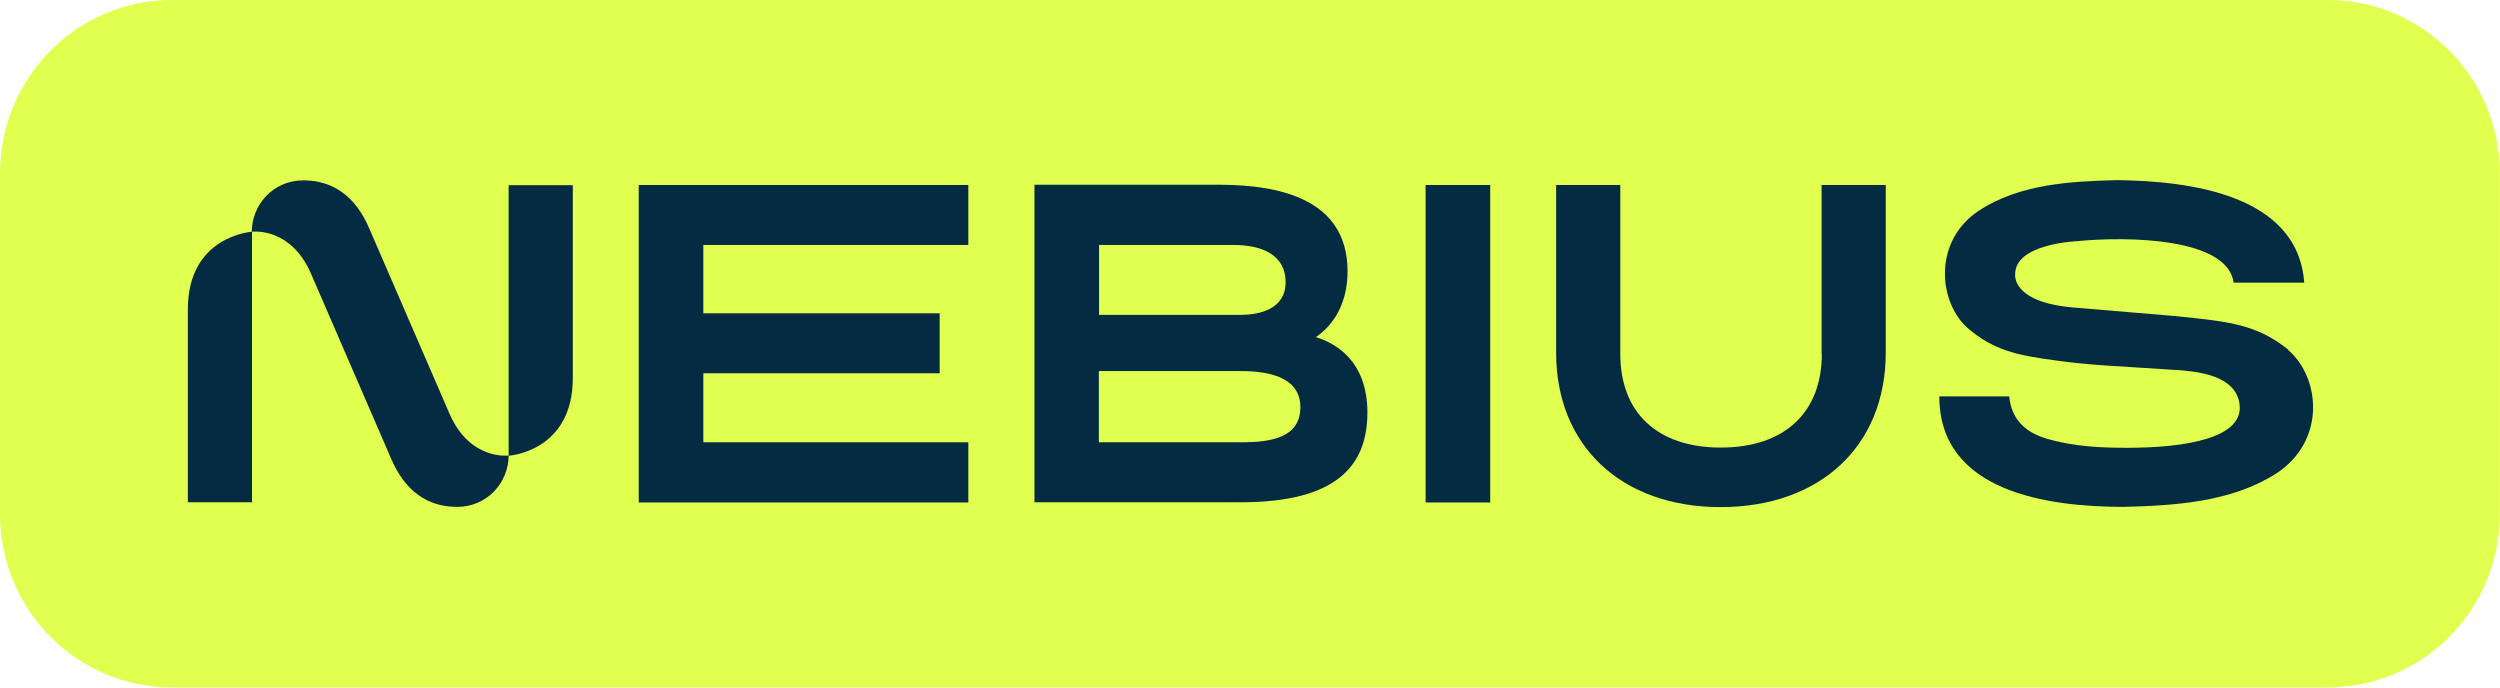
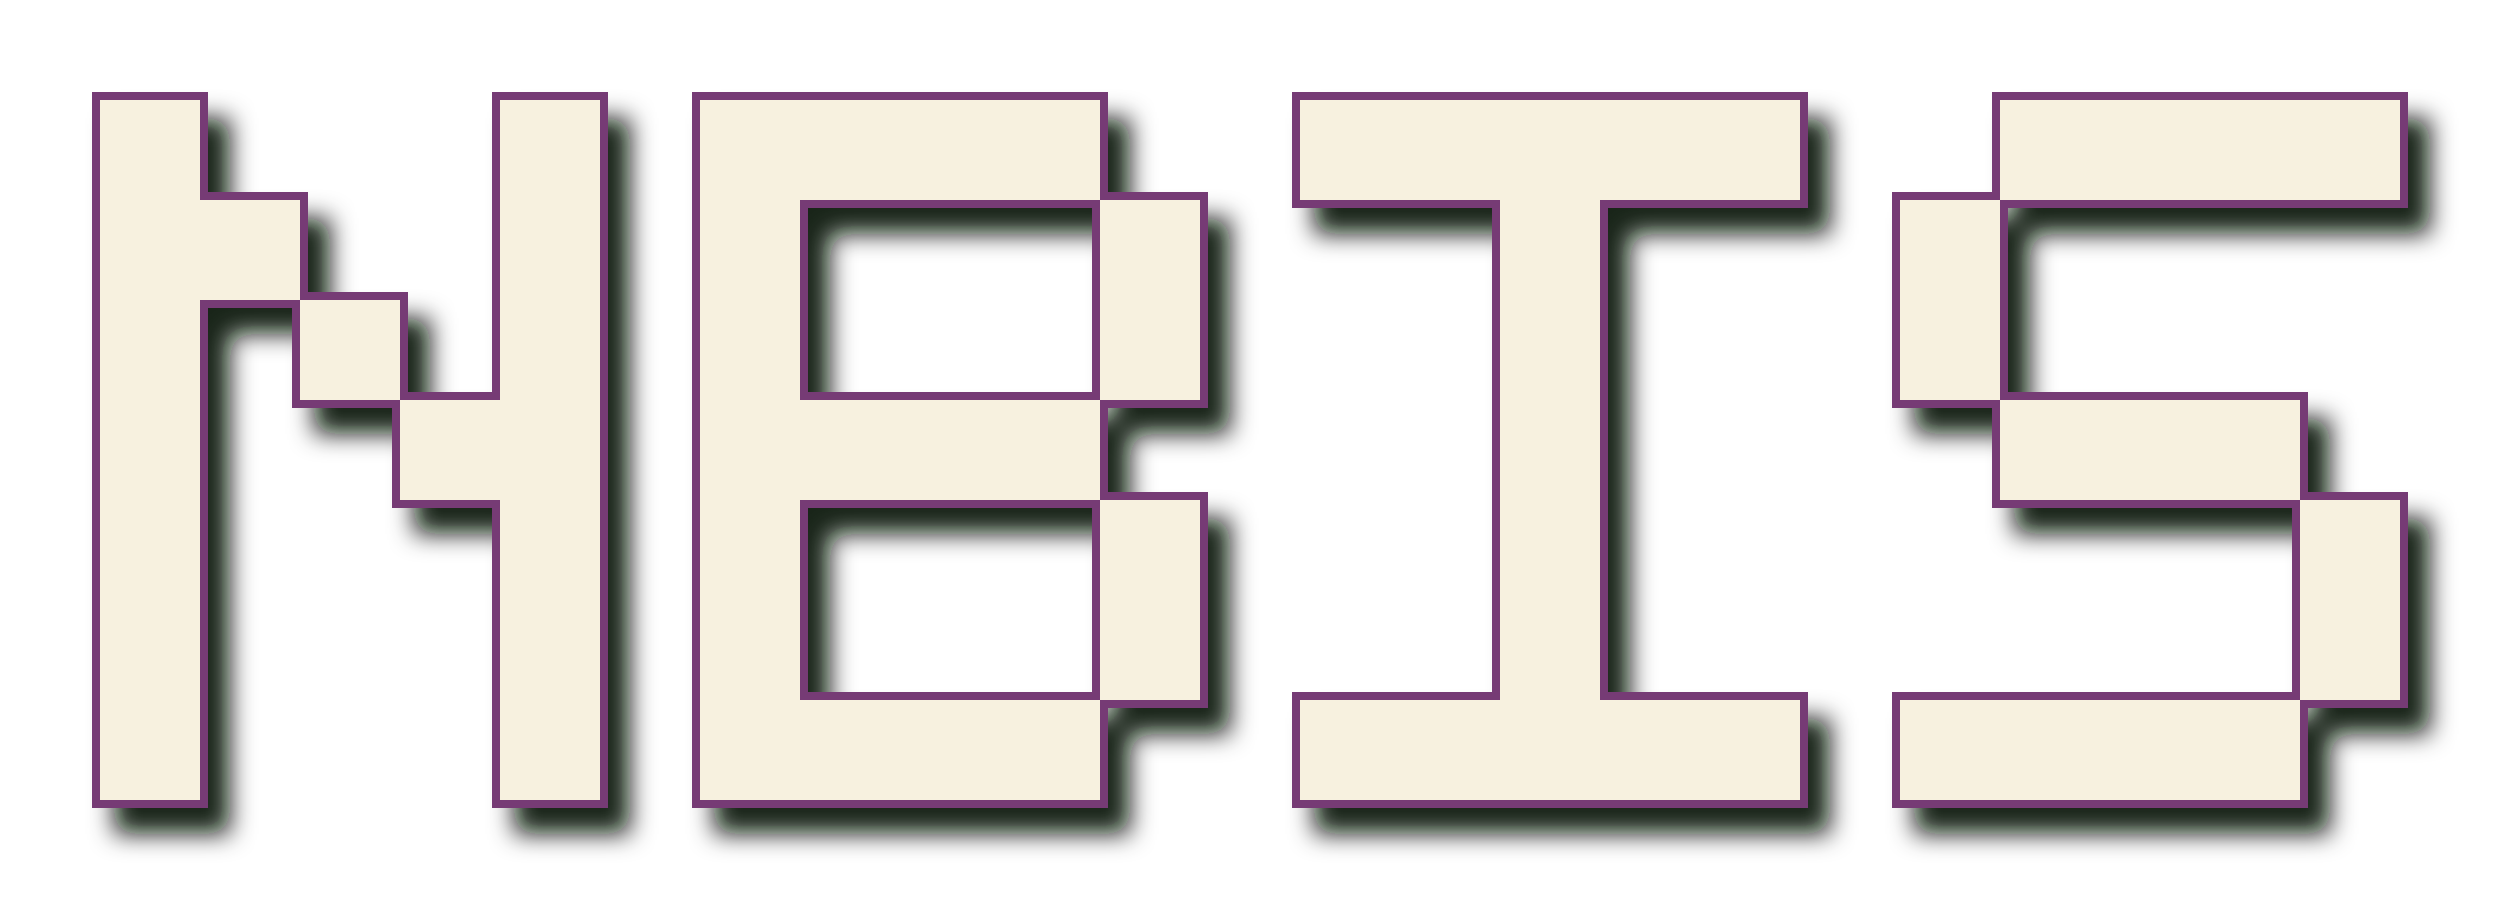
- <svg xmlns="http://www.w3.org/2000/svg" id="NEBIUS" version="1.1" viewBox="0 0 1133.9 311.8">
+ <svg xmlns="http://www.w3.org/2000/svg" viewBox="-1 -1 25 9">
  <defs>
-     <style>
-       .st0 {
-         fill: #052b42;
-       }
- 
-       .st1 {
-         fill: #e0ff4f;
-       }
-     </style>
+     <filter id="emboss" x="-20%" y="-30%" width="140%" height="170%">
+       <feDropShadow dx="0.22" dy="0.26" stdDeviation="0.12" flood-color="#020706" flood-opacity="0.9" />
+     </filter>
  </defs>
-   <path class="st1" d="M1055.8,0H78C34.9,0,0,35.2,0,78.6v154.6c0,43.4,34.9,78.6,78,78.6h977.8c43.1,0,78-35.2,78-78.6V78.6c0-43.4-34.9-78.6-78-78.6Z" />
-   <g>
-     <path class="st0" d="M203.9,187.7h0l-36.6-84.5c-6-13.7-15.8-21.4-29.7-21.4s-23.4,11.3-23.4,23.3c0,0,17.5-2.4,26.8,18.9l36.6,84.5c6,13.7,15.8,21.4,29.7,21.4s23.4-11.3,23.4-23.3c0,0-17.5,2.4-26.8-18.9Z" />
-     <path class="st0" d="M85.2,140.3v87.5h29.1v-122.7s-29.1,1.8-29.1,35.2Z" />
-     <path class="st0" d="M230.7,206.7s29.1-1.8,29.1-35.2v-87.5h-29.1v122.7Z" />
-     <polygon class="st0" points="289.7 83.9 289.7 83.9 289.7 227.9 289.7 227.9 439.2 227.9 439.2 200.6 319 200.6 319 169.3 426.2 169.3 426.2 142.1 319 142.1 319 111.1 439.2 111.1 439.2 83.9 319 83.9 289.7 83.9" />
-     <path class="st0" d="M596.8,152.9h0c7.8-5.2,14.4-15.1,14.4-29.8,0-33.5-32.1-39.1-57.1-39.3h-84.9v144h93.7c43.2,0,57.3-16.5,57.3-40.7s-15.5-31.8-23.4-34.2ZM498.5,111.1h60.8c13.5,0,23.8,4.7,23.8,16.9s-11.8,14.7-19.8,14.8h-64.8v-31.7ZM563.2,200.6h0s-64.8,0-64.8,0v-32.3h64.4c12.6,0,27,2.7,27,16.4s-13.1,15.9-26.6,15.9Z" />
-     <rect class="st0" x="646.6" y="83.9" width="29.3" height="144" />
-     <path class="st0" d="M1038,158.7h0s0,0,0,0c-14.3-11.5-26.6-12.8-50-15.2l-2.1-.2c-2.9-.2-43.2-3.6-46.3-3.9-27.6-2.6-25.6-15.1-25.6-15.1,0-13.8,27.9-14.9,27.9-14.9,23.1-2.3,68.4-1.6,71.2,18.8h32c-2.9-40.3-52.8-46.1-84.8-46.5-21.2.5-44.4,1.8-62.7,13.8-20.6,13.6-18.6,40.6-5.7,52.8,5,4.4,12.7,10.4,28.3,13.3,7.2,1.3,19,3.1,35.1,4.2,0,0,25.8,1.6,31.3,2,.3,0,.5,0,.8,0h0c8.6.7,26.9,2.1,28.4,15.8,1.7,15.1-24.4,19.5-51.1,19.5-11.7,0-23.6-.5-36-4-10.4-3-16.4-9.1-17.4-19.3h-31.7c0,43.4,49.3,50.1,83.7,50.1,23.5-.6,48.9-2.2,69.2-15.2,22.4-14.7,20.1-43.2,5.3-56Z" />
-     <path class="st0" d="M826.3,160.5c0,26.7-17,42.5-45.8,42.5s-45.6-15.8-45.6-42.5v-76.6h-29.1v76.1c0,42.1,29.5,70,74.6,70s74.9-27.7,74.9-70v-76.1h-29.1v76.6Z" />
-   </g>
+   <path d="M0 0h1v1h-1zM4 0h1v1h-1zM0 1h1v1h-1zM1 1h1v1h-1zM4 1h1v1h-1zM0 2h1v1h-1zM2 2h1v1h-1zM4 2h1v1h-1zM0 3h1v1h-1zM3 3h1v1h-1zM4 3h1v1h-1zM0 4h1v1h-1zM4 4h1v1h-1zM0 5h1v1h-1zM4 5h1v1h-1zM0 6h1v1h-1zM4 6h1v1h-1zM6 0h1v1h-1zM7 0h1v1h-1zM8 0h1v1h-1zM9 0h1v1h-1zM6 1h1v1h-1zM10 1h1v1h-1zM6 2h1v1h-1zM10 2h1v1h-1zM6 3h1v1h-1zM7 3h1v1h-1zM8 3h1v1h-1zM9 3h1v1h-1zM6 4h1v1h-1zM10 4h1v1h-1zM6 5h1v1h-1zM10 5h1v1h-1zM6 6h1v1h-1zM7 6h1v1h-1zM8 6h1v1h-1zM9 6h1v1h-1zM12 0h1v1h-1zM13 0h1v1h-1zM14 0h1v1h-1zM15 0h1v1h-1zM16 0h1v1h-1zM14 1h1v1h-1zM14 2h1v1h-1zM14 3h1v1h-1zM14 4h1v1h-1zM14 5h1v1h-1zM12 6h1v1h-1zM13 6h1v1h-1zM14 6h1v1h-1zM15 6h1v1h-1zM16 6h1v1h-1zM19 0h1v1h-1zM20 0h1v1h-1zM21 0h1v1h-1zM22 0h1v1h-1zM18 1h1v1h-1zM18 2h1v1h-1zM19 3h1v1h-1zM20 3h1v1h-1zM21 3h1v1h-1zM22 4h1v1h-1zM22 5h1v1h-1zM18 6h1v1h-1zM19 6h1v1h-1zM20 6h1v1h-1zM21 6h1v1h-1z" fill="#f7f1df" stroke="#763a74" stroke-width="0.16" paint-order="stroke fill" filter="url(#emboss)" />
</svg>
